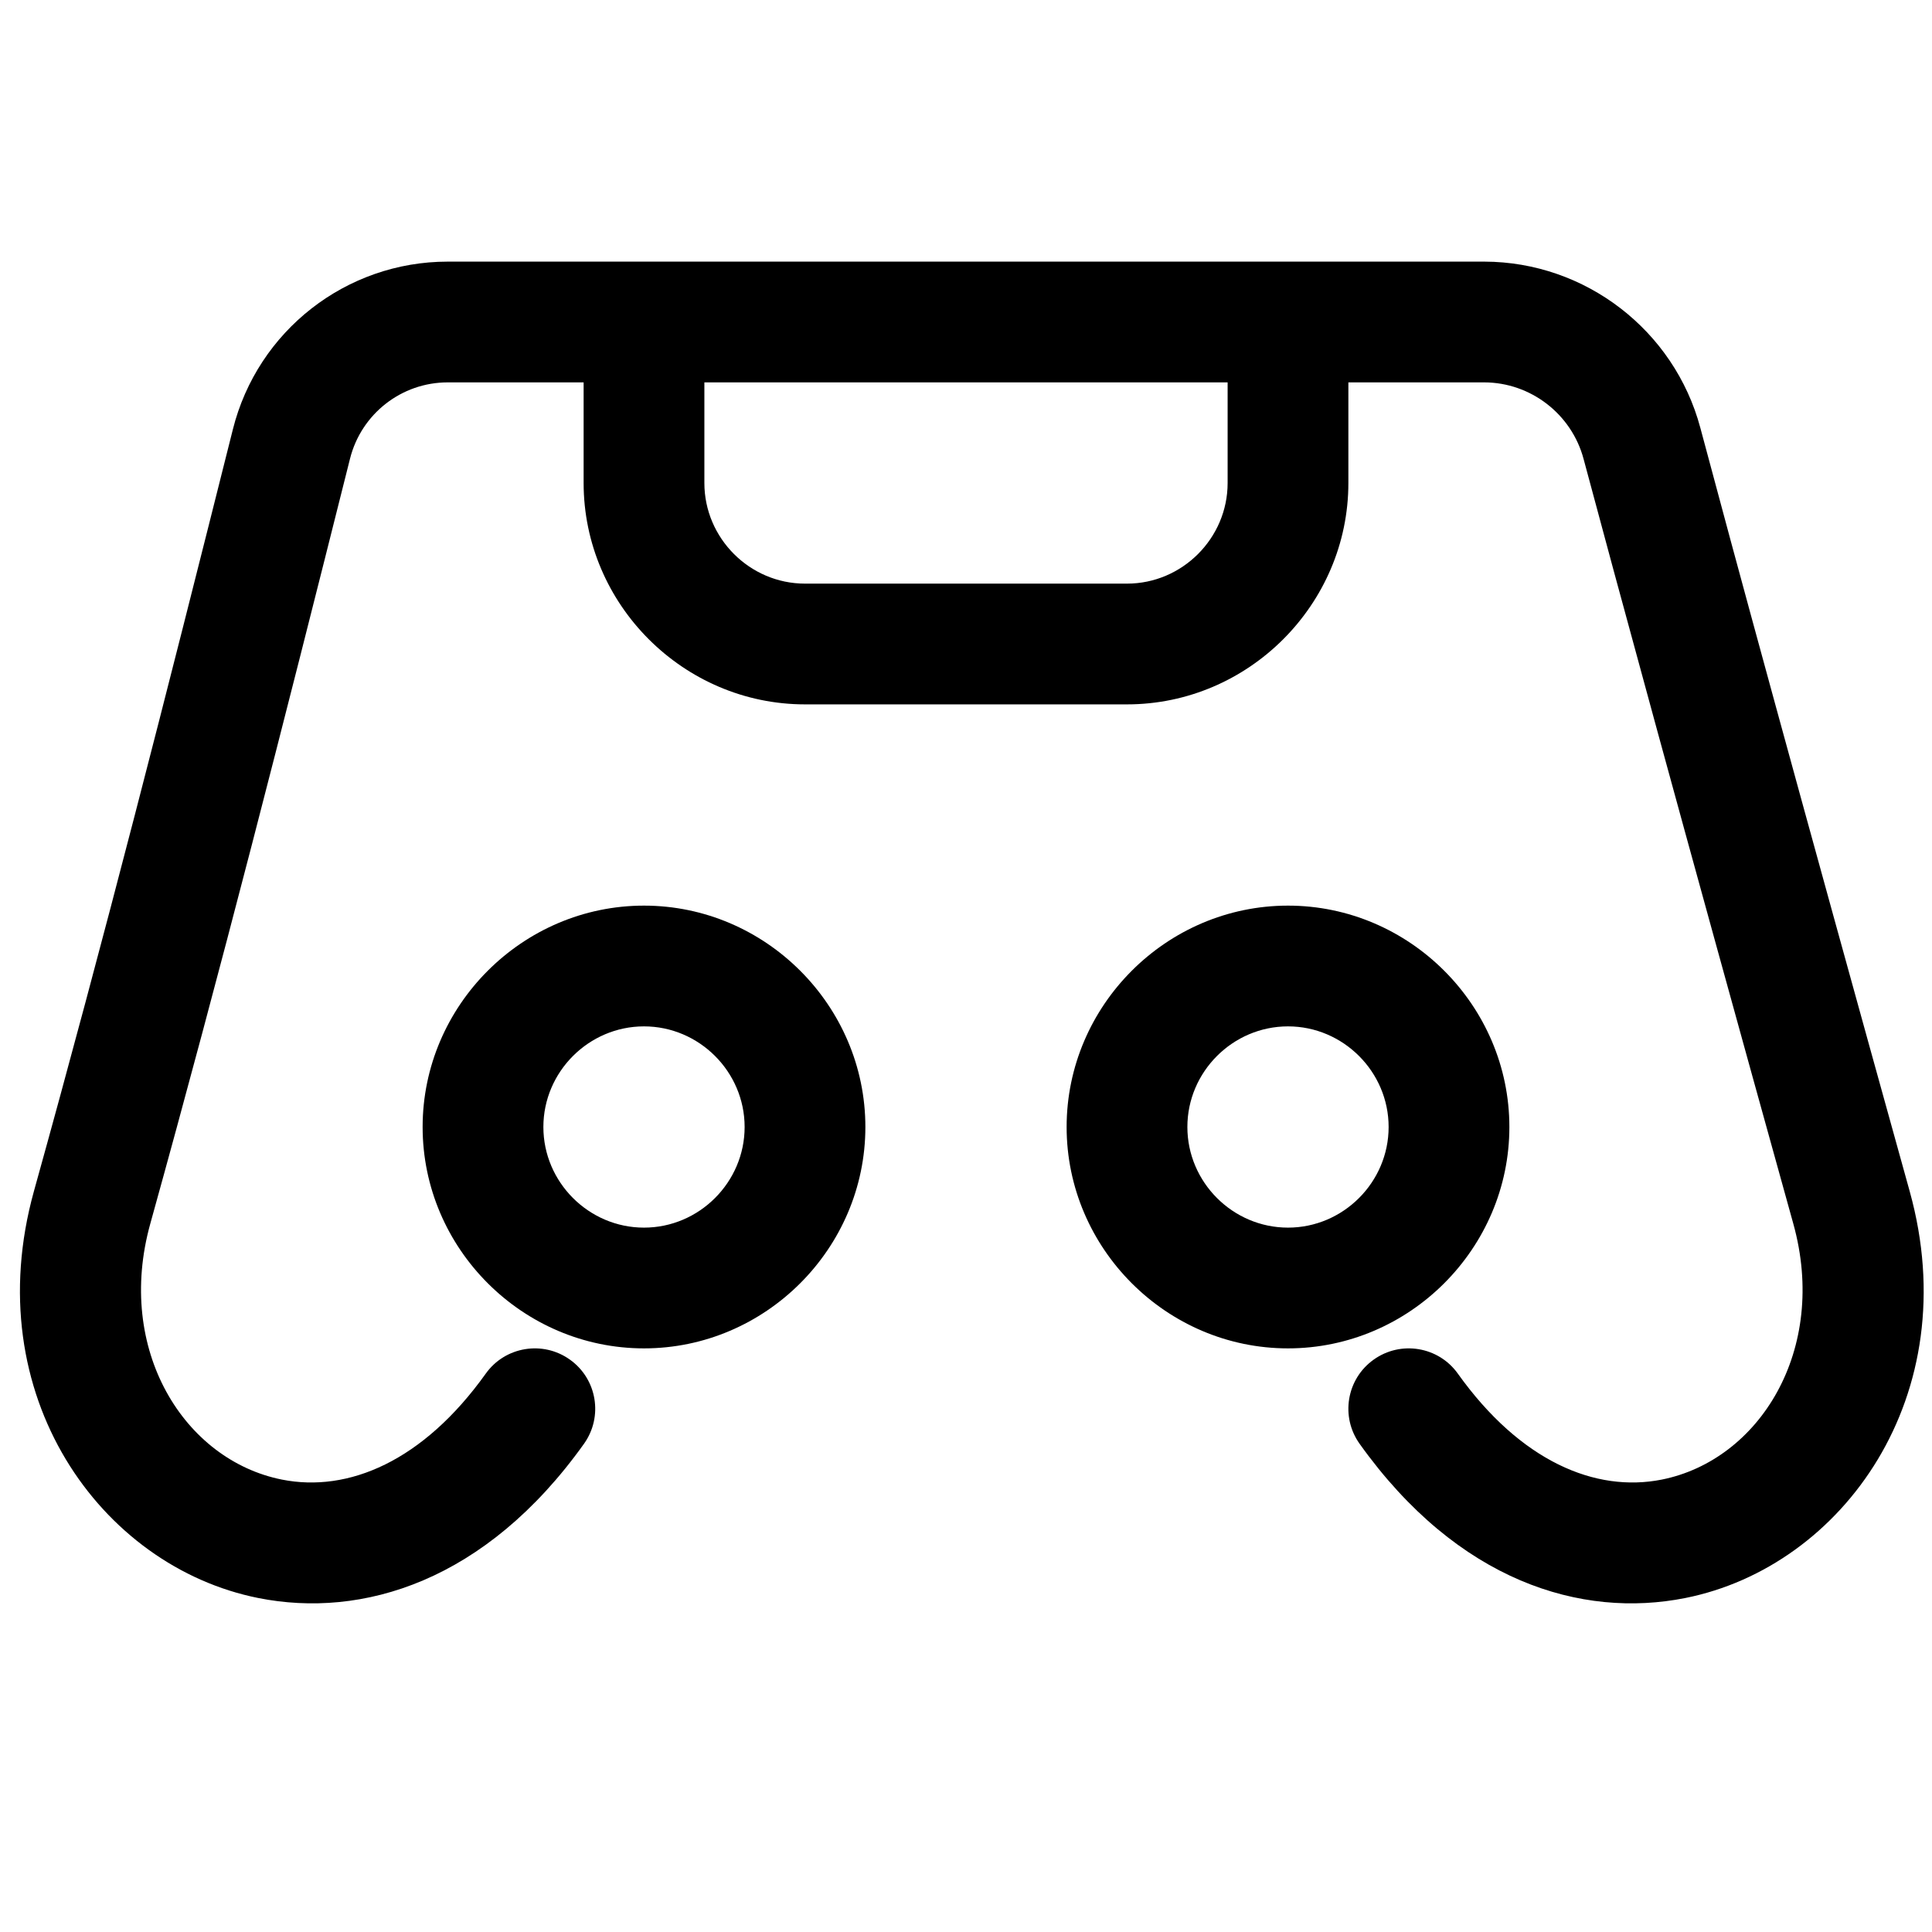
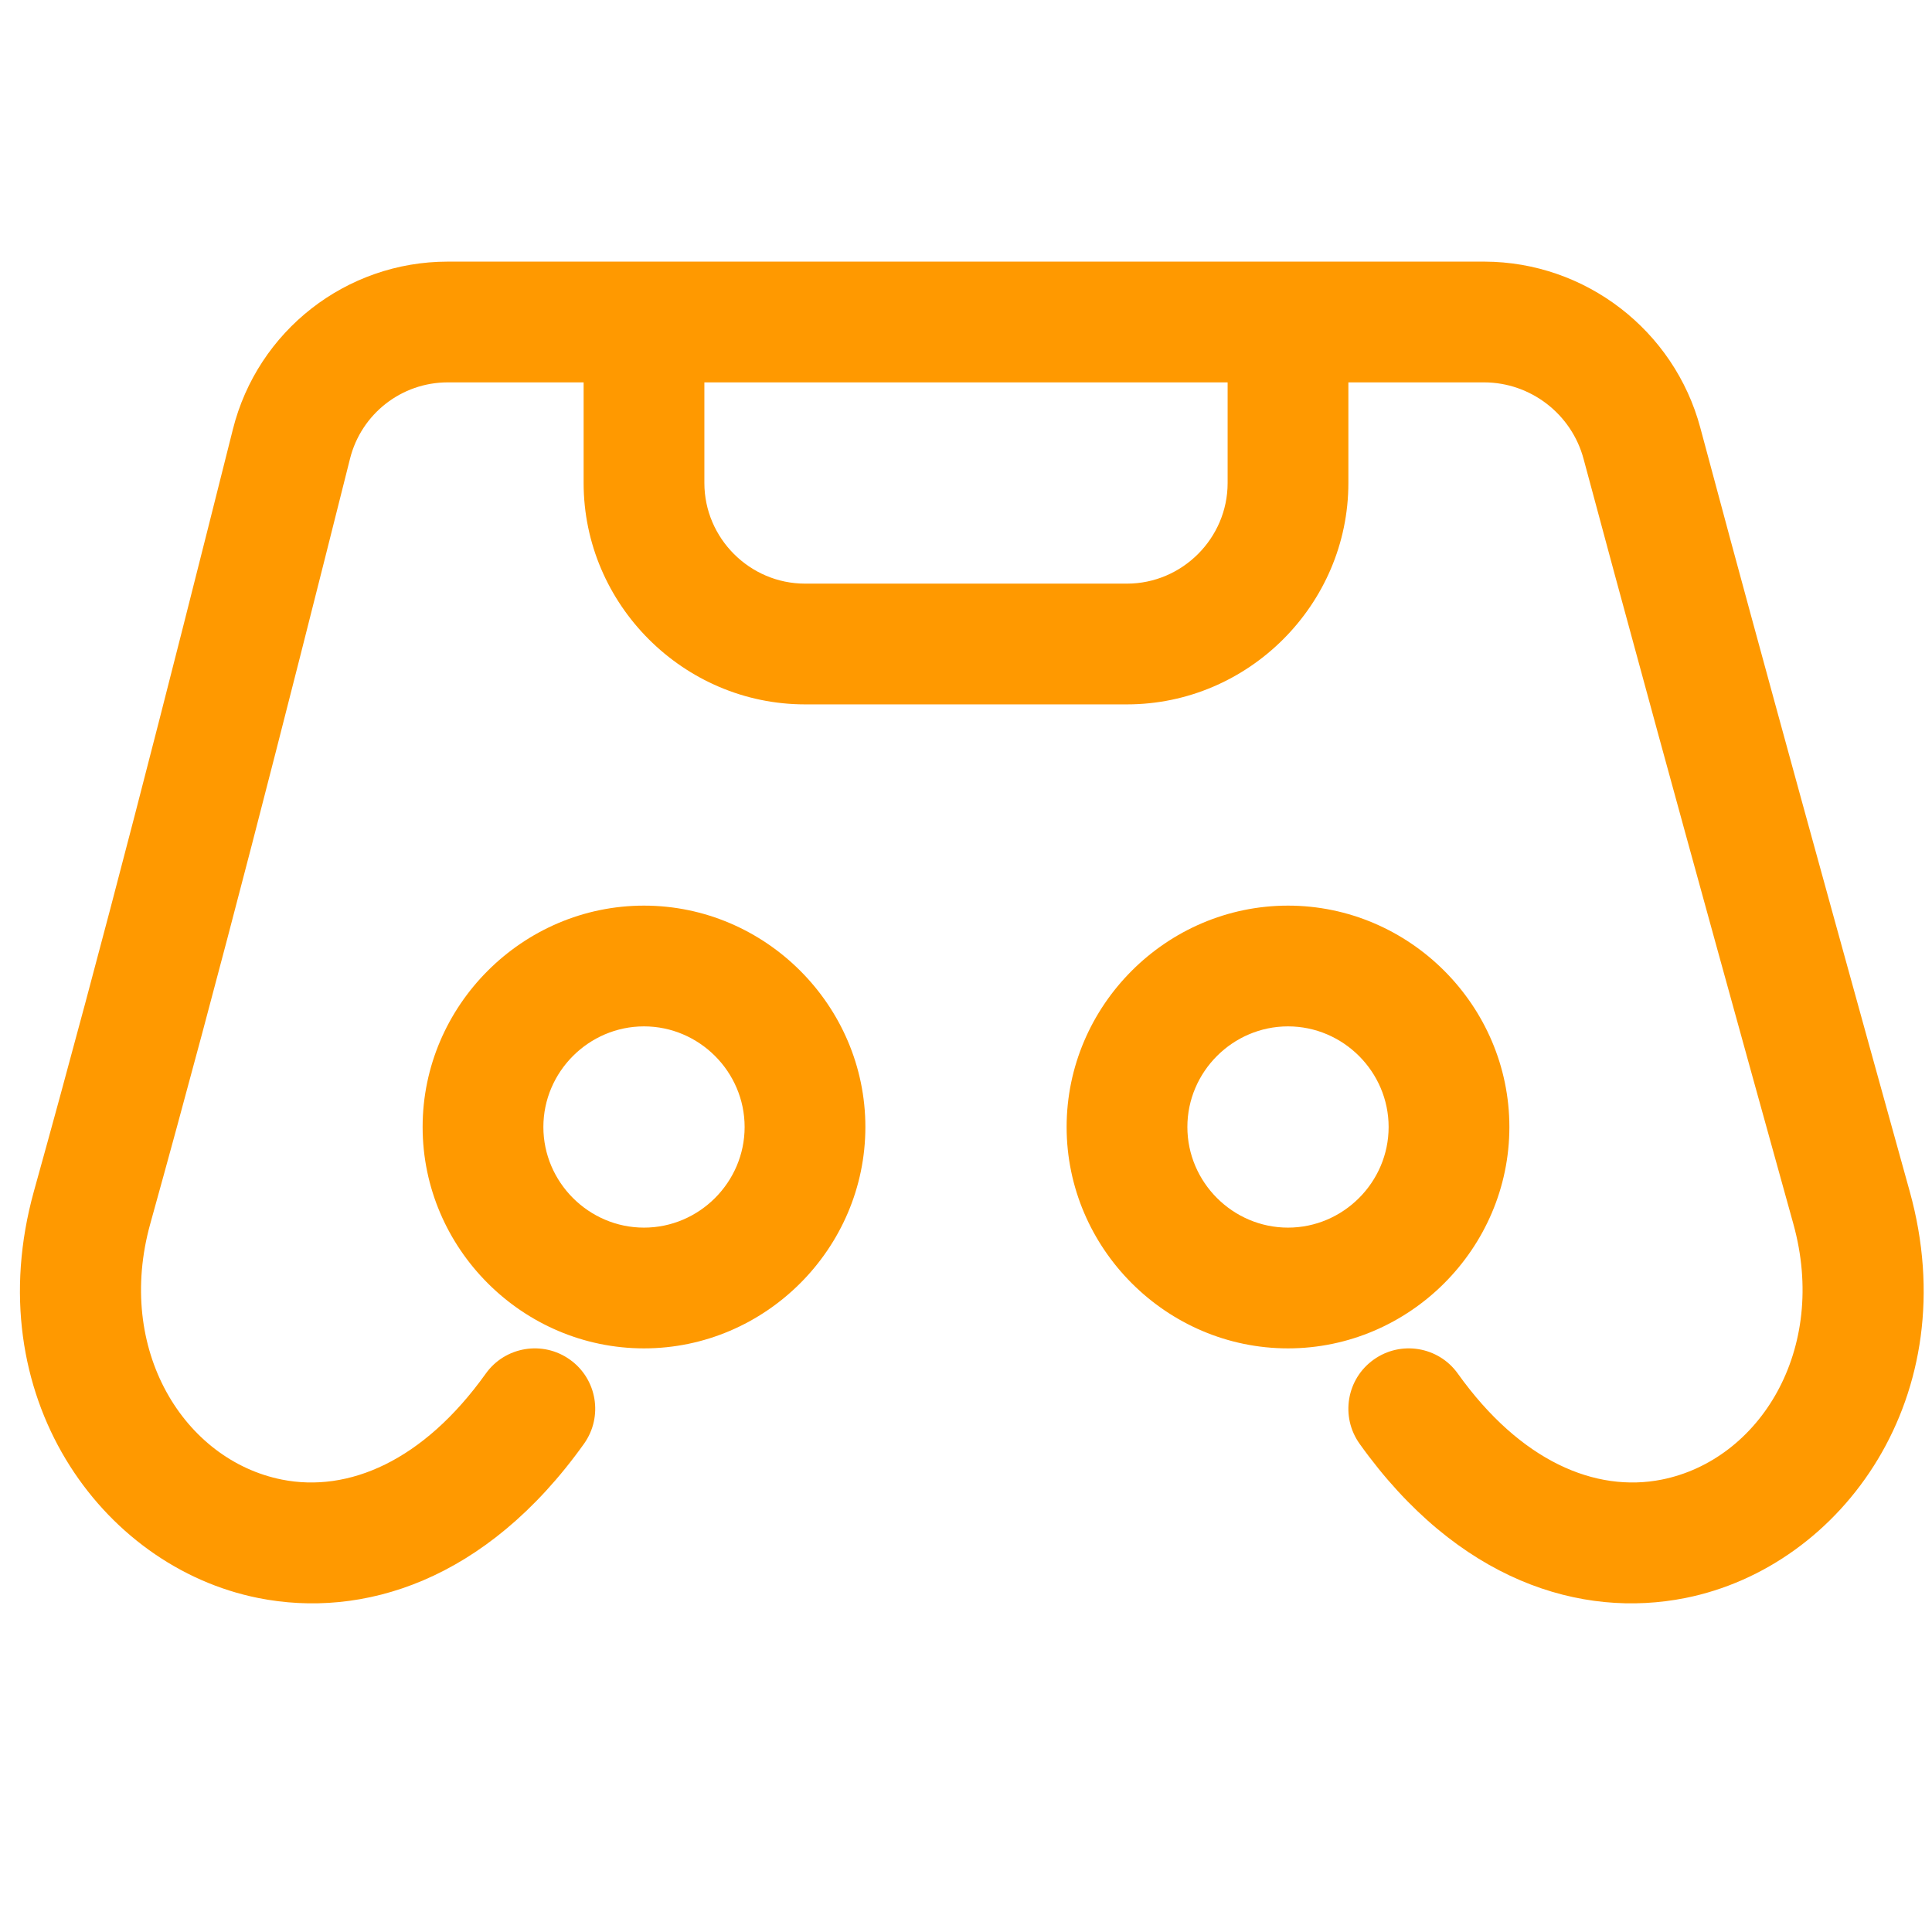
<svg xmlns="http://www.w3.org/2000/svg" width="24" height="24" id="screenshot-cf2f4ecb-3e87-809c-8001-de2c8d3297a4" viewBox="0 0 24 24" style="-webkit-print-color-adjust: exact;" fill="none" version="1.1">
-   <g width="24" xml:space="preserve" height="24" id="shape-cf2f4ecb-3e87-809c-8001-de2c8d3297a4" style="fill-rule: evenodd; clip-rule: evenodd; stroke-linejoin: round; stroke-miterlimit: 2; fill: rgb(0, 0, 0);" ry="0" rx="0" version="1.1">
-     <g id="shape-cf2f4ecb-3e87-809c-8001-de2c8d33454f" rx="0" ry="0" style="fill: rgb(0, 0, 0);">
-       <g id="shape-cf2f4ecb-3e87-809c-8001-de2c8d33cdc3" rx="0" ry="0" style="fill: rgb(0, 0, 0);">
+   <g width="24" xml:space="preserve" height="24" id="shape-cf2f4ecb-3e87-809c-8001-de2c8d3297a4" style="fill-rule: evenodd; clip-rule: evenodd; stroke-linejoin: round; stroke-miterlimit: 2; fill: #f90;" ry="0" rx="0" version="1.1">
+     <g id="shape-cf2f4ecb-3e87-809c-8001-de2c8d33454f" rx="0" ry="0" style="fill: #f90;">
+       <g id="shape-cf2f4ecb-3e87-809c-8001-de2c8d33cdc3" rx="0" ry="0" style="fill: #f90;">
        <g id="shape-cf2f4ecb-3e87-809c-8001-de2c8d3472d6">
          <g class="fills" id="fills-cf2f4ecb-3e87-809c-8001-de2c8d3472d6">
            <rect rx="0" ry="0" x="0" y="0" transform="matrix(1, 0, 0, 1, 0, 0)" width="24" height="24" style="fill: none;" />
          </g>
        </g>
-         <g id="shape-cf2f4ecb-3e87-809c-8001-de2c8d34fa8b" rx="0" ry="0" style="fill: rgb(0, 0, 0);">
-           <g id="shape-cf2f4ecb-3e87-809c-8001-de2c8d357654" rx="0" ry="0" style="fill: rgb(0, 0, 0);">
+         <g id="shape-cf2f4ecb-3e87-809c-8001-de2c8d34fa8b" rx="0" ry="0" style="fill: #f90;">
+           <g id="shape-cf2f4ecb-3e87-809c-8001-de2c8d357654" rx="0" ry="0" style="fill: #f90;">
            <g id="shape-cf2f4ecb-3e87-809c-8001-de2c8d364986">
              <g class="fills" id="fills-cf2f4ecb-3e87-809c-8001-de2c8d364986">
                <path rx="0" ry="0" d="M7.250,4.750L5.562,4.750C4.988,4.750,4.488,5.141,4.348,5.698C3.506,9.052,2.757,11.997,1.867,15.201C1.431,16.769,2.288,18.138,3.502,18.380C4.325,18.544,5.255,18.154,6.034,17.064C6.274,16.727,6.743,16.649,7.080,16.890C7.417,17.130,7.495,17.599,7.254,17.936C6.033,19.646,4.500,20.109,3.208,19.851C1.250,19.460,-0.281,17.330,0.421,14.799C1.309,11.607,2.054,8.674,2.893,5.333C3.200,4.109,4.300,3.250,5.562,3.250L18.438,3.250L18.440,3.250C19.694,3.253,20.798,4.103,21.122,5.314C21.524,6.821,22.299,9.674,23.723,14.799C24.426,17.330,22.895,19.460,20.936,19.851C19.644,20.109,18.111,19.646,16.890,17.936C16.649,17.599,16.727,17.130,17.064,16.890C17.401,16.649,17.870,16.727,18.110,17.064C18.889,18.154,19.819,18.544,20.643,18.380C21.856,18.138,22.713,16.769,22.277,15.201C20.851,10.068,20.076,7.211,19.672,5.702C19.523,5.143,19.014,4.751,18.437,4.750L16.750,4.750L16.750,6.000C16.750,7.509,15.509,8.750,14.000,8.750L10.000,8.750C8.491,8.750,7.250,7.509,7.250,6.000L7.250,4.750ZZM15.250,4.750L8.750,4.750L8.750,6.000C8.750,6.686,9.314,7.250,10.000,7.250L14.000,7.250C14.686,7.250,15.250,6.686,15.250,6.000L15.250,4.750ZZM8.000,16.750C6.491,16.750,5.250,15.509,5.250,14.000C5.250,12.491,6.491,11.250,8.000,11.250C9.509,11.250,10.750,12.491,10.750,14.000C10.750,15.509,9.509,16.750,8.000,16.750ZZM8.000,15.250C8.686,15.250,9.250,14.686,9.250,14.000C9.250,13.314,8.686,12.750,8.000,12.750C7.314,12.750,6.750,13.314,6.750,14.000C6.750,14.686,7.314,15.250,8.000,15.250ZZM16.000,16.750C14.491,16.750,13.250,15.509,13.250,14.000C13.250,12.491,14.491,11.250,16.000,11.250C17.509,11.250,18.750,12.491,18.750,14.000C18.750,15.509,17.509,16.750,16.000,16.750ZZM16.000,15.250C16.686,15.250,17.250,14.686,17.250,14.000C17.250,13.314,16.686,12.750,16.000,12.750C15.314,12.750,14.750,13.314,14.750,14.000C14.750,14.686,15.314,15.250,16.000,15.250ZZ" />
              </g>
            </g>
          </g>
        </g>
      </g>
    </g>
  </g>
</svg>
